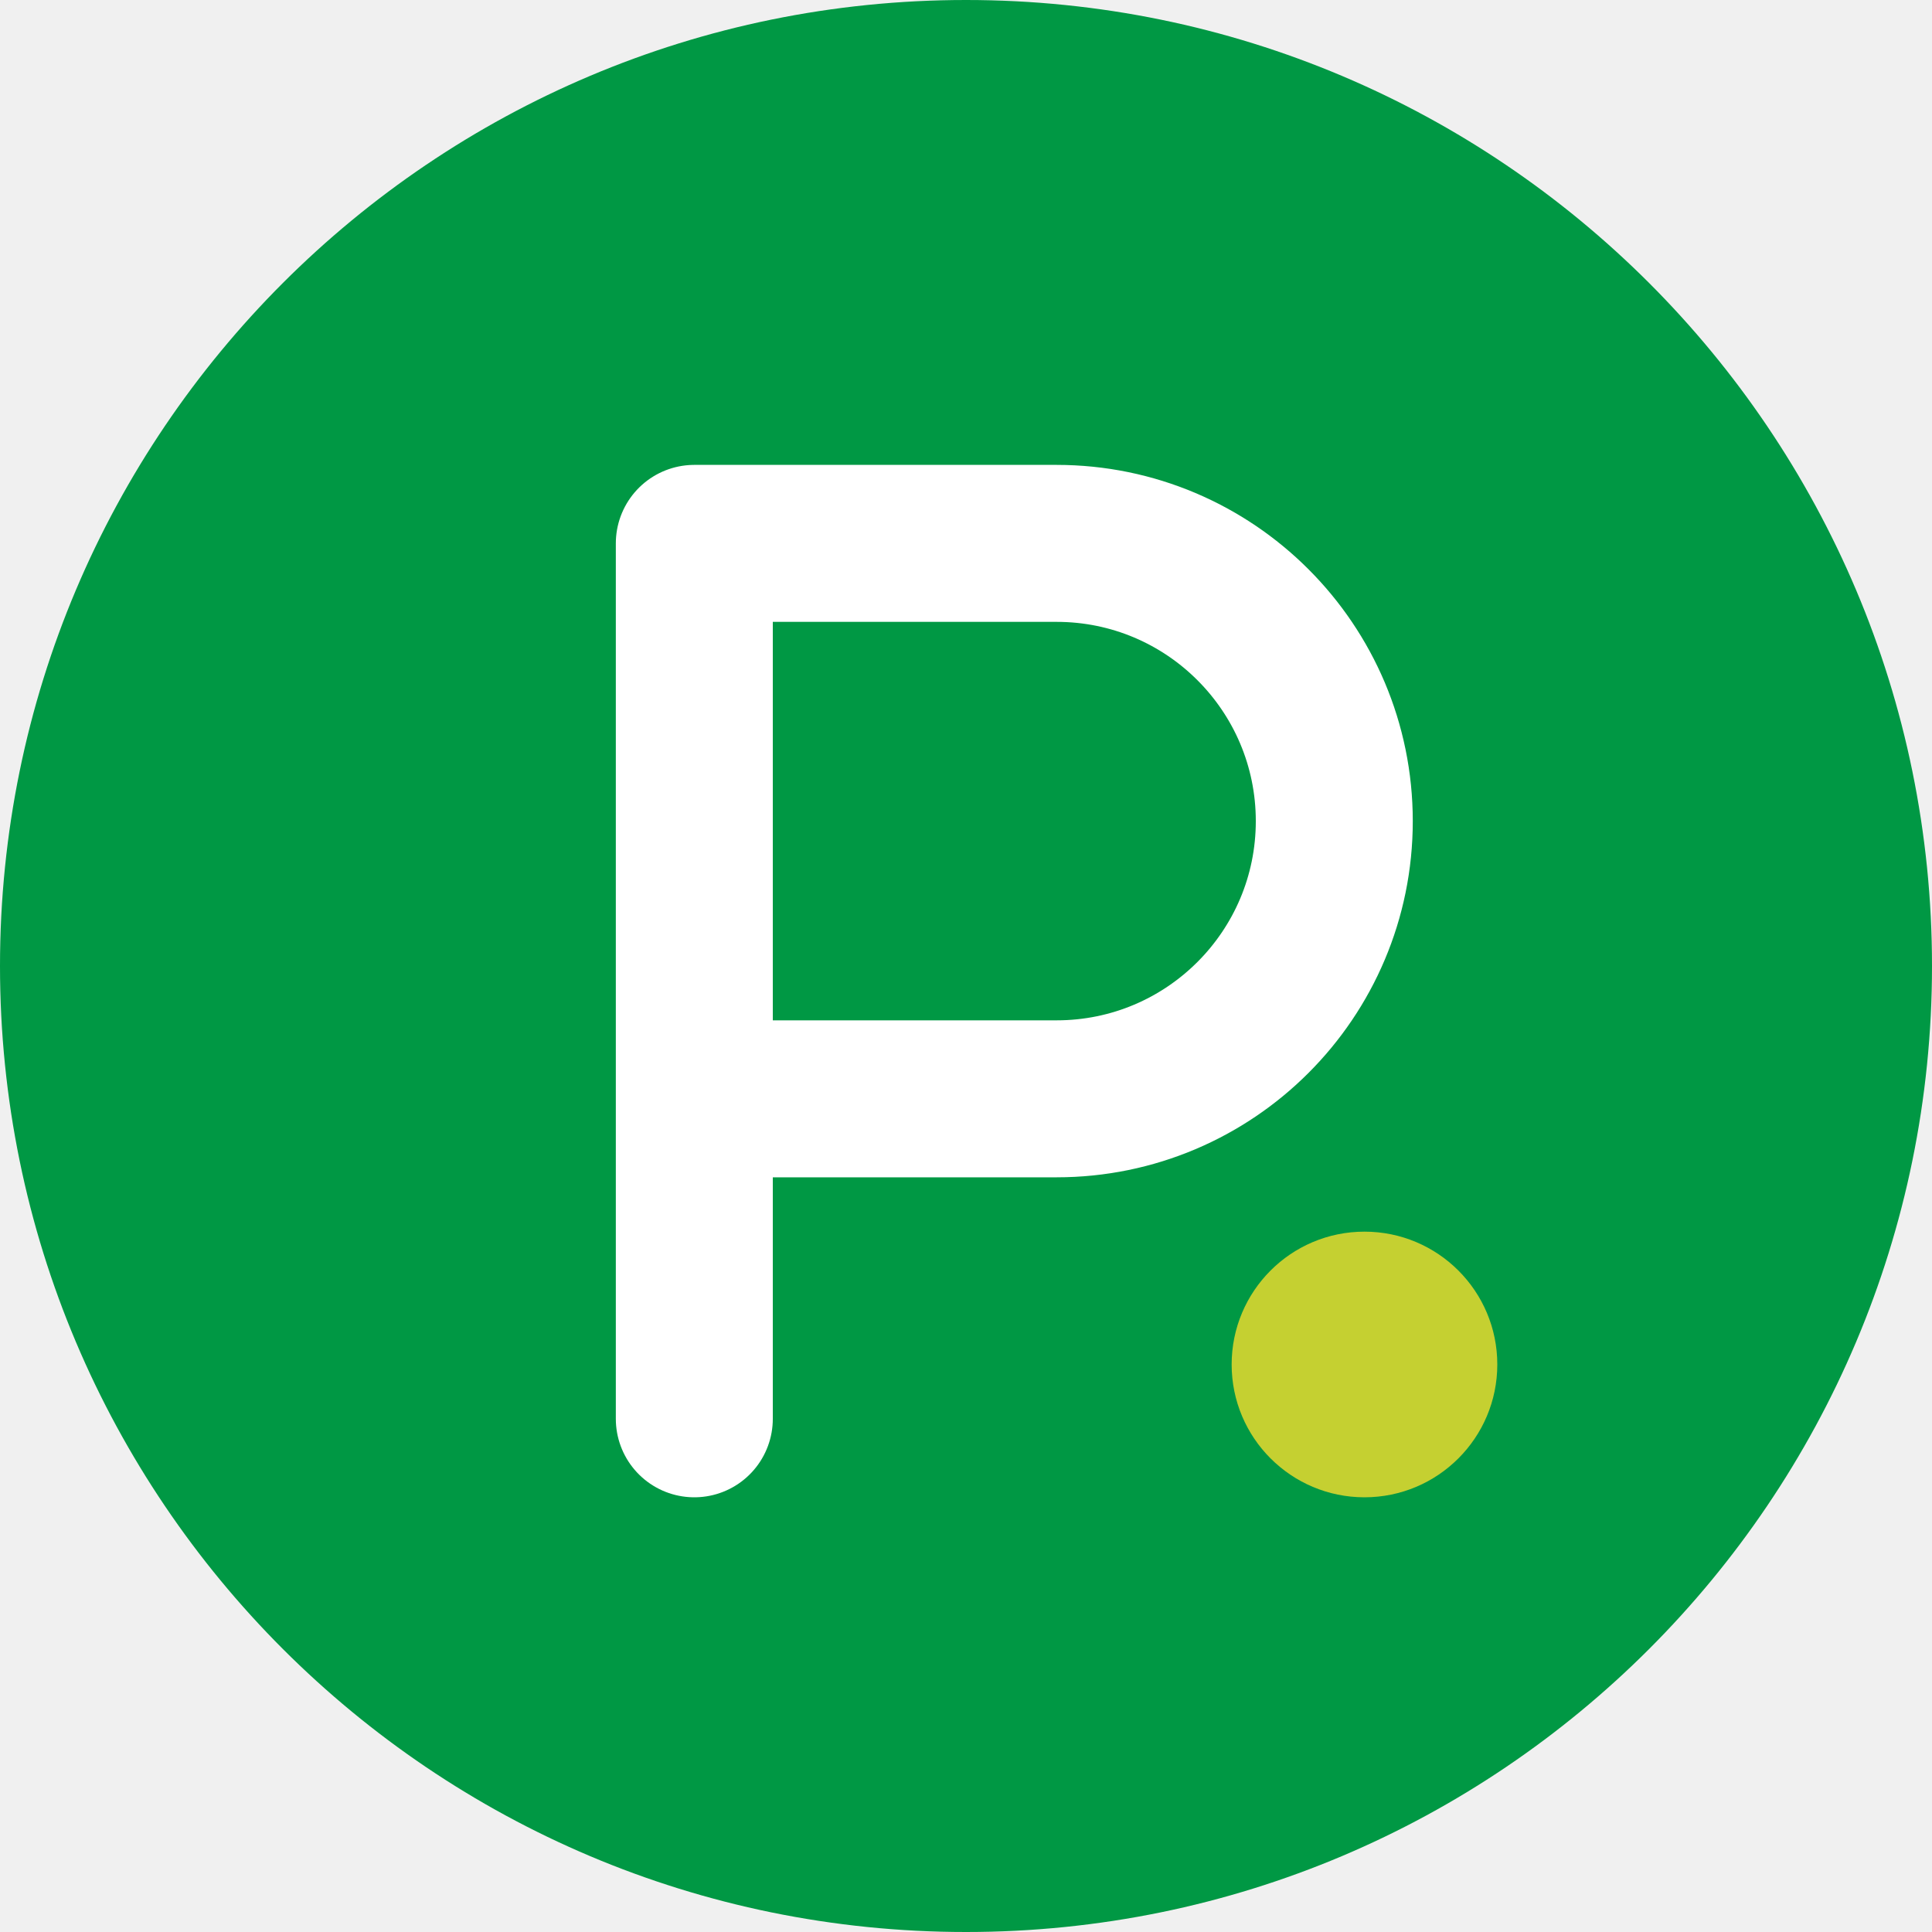
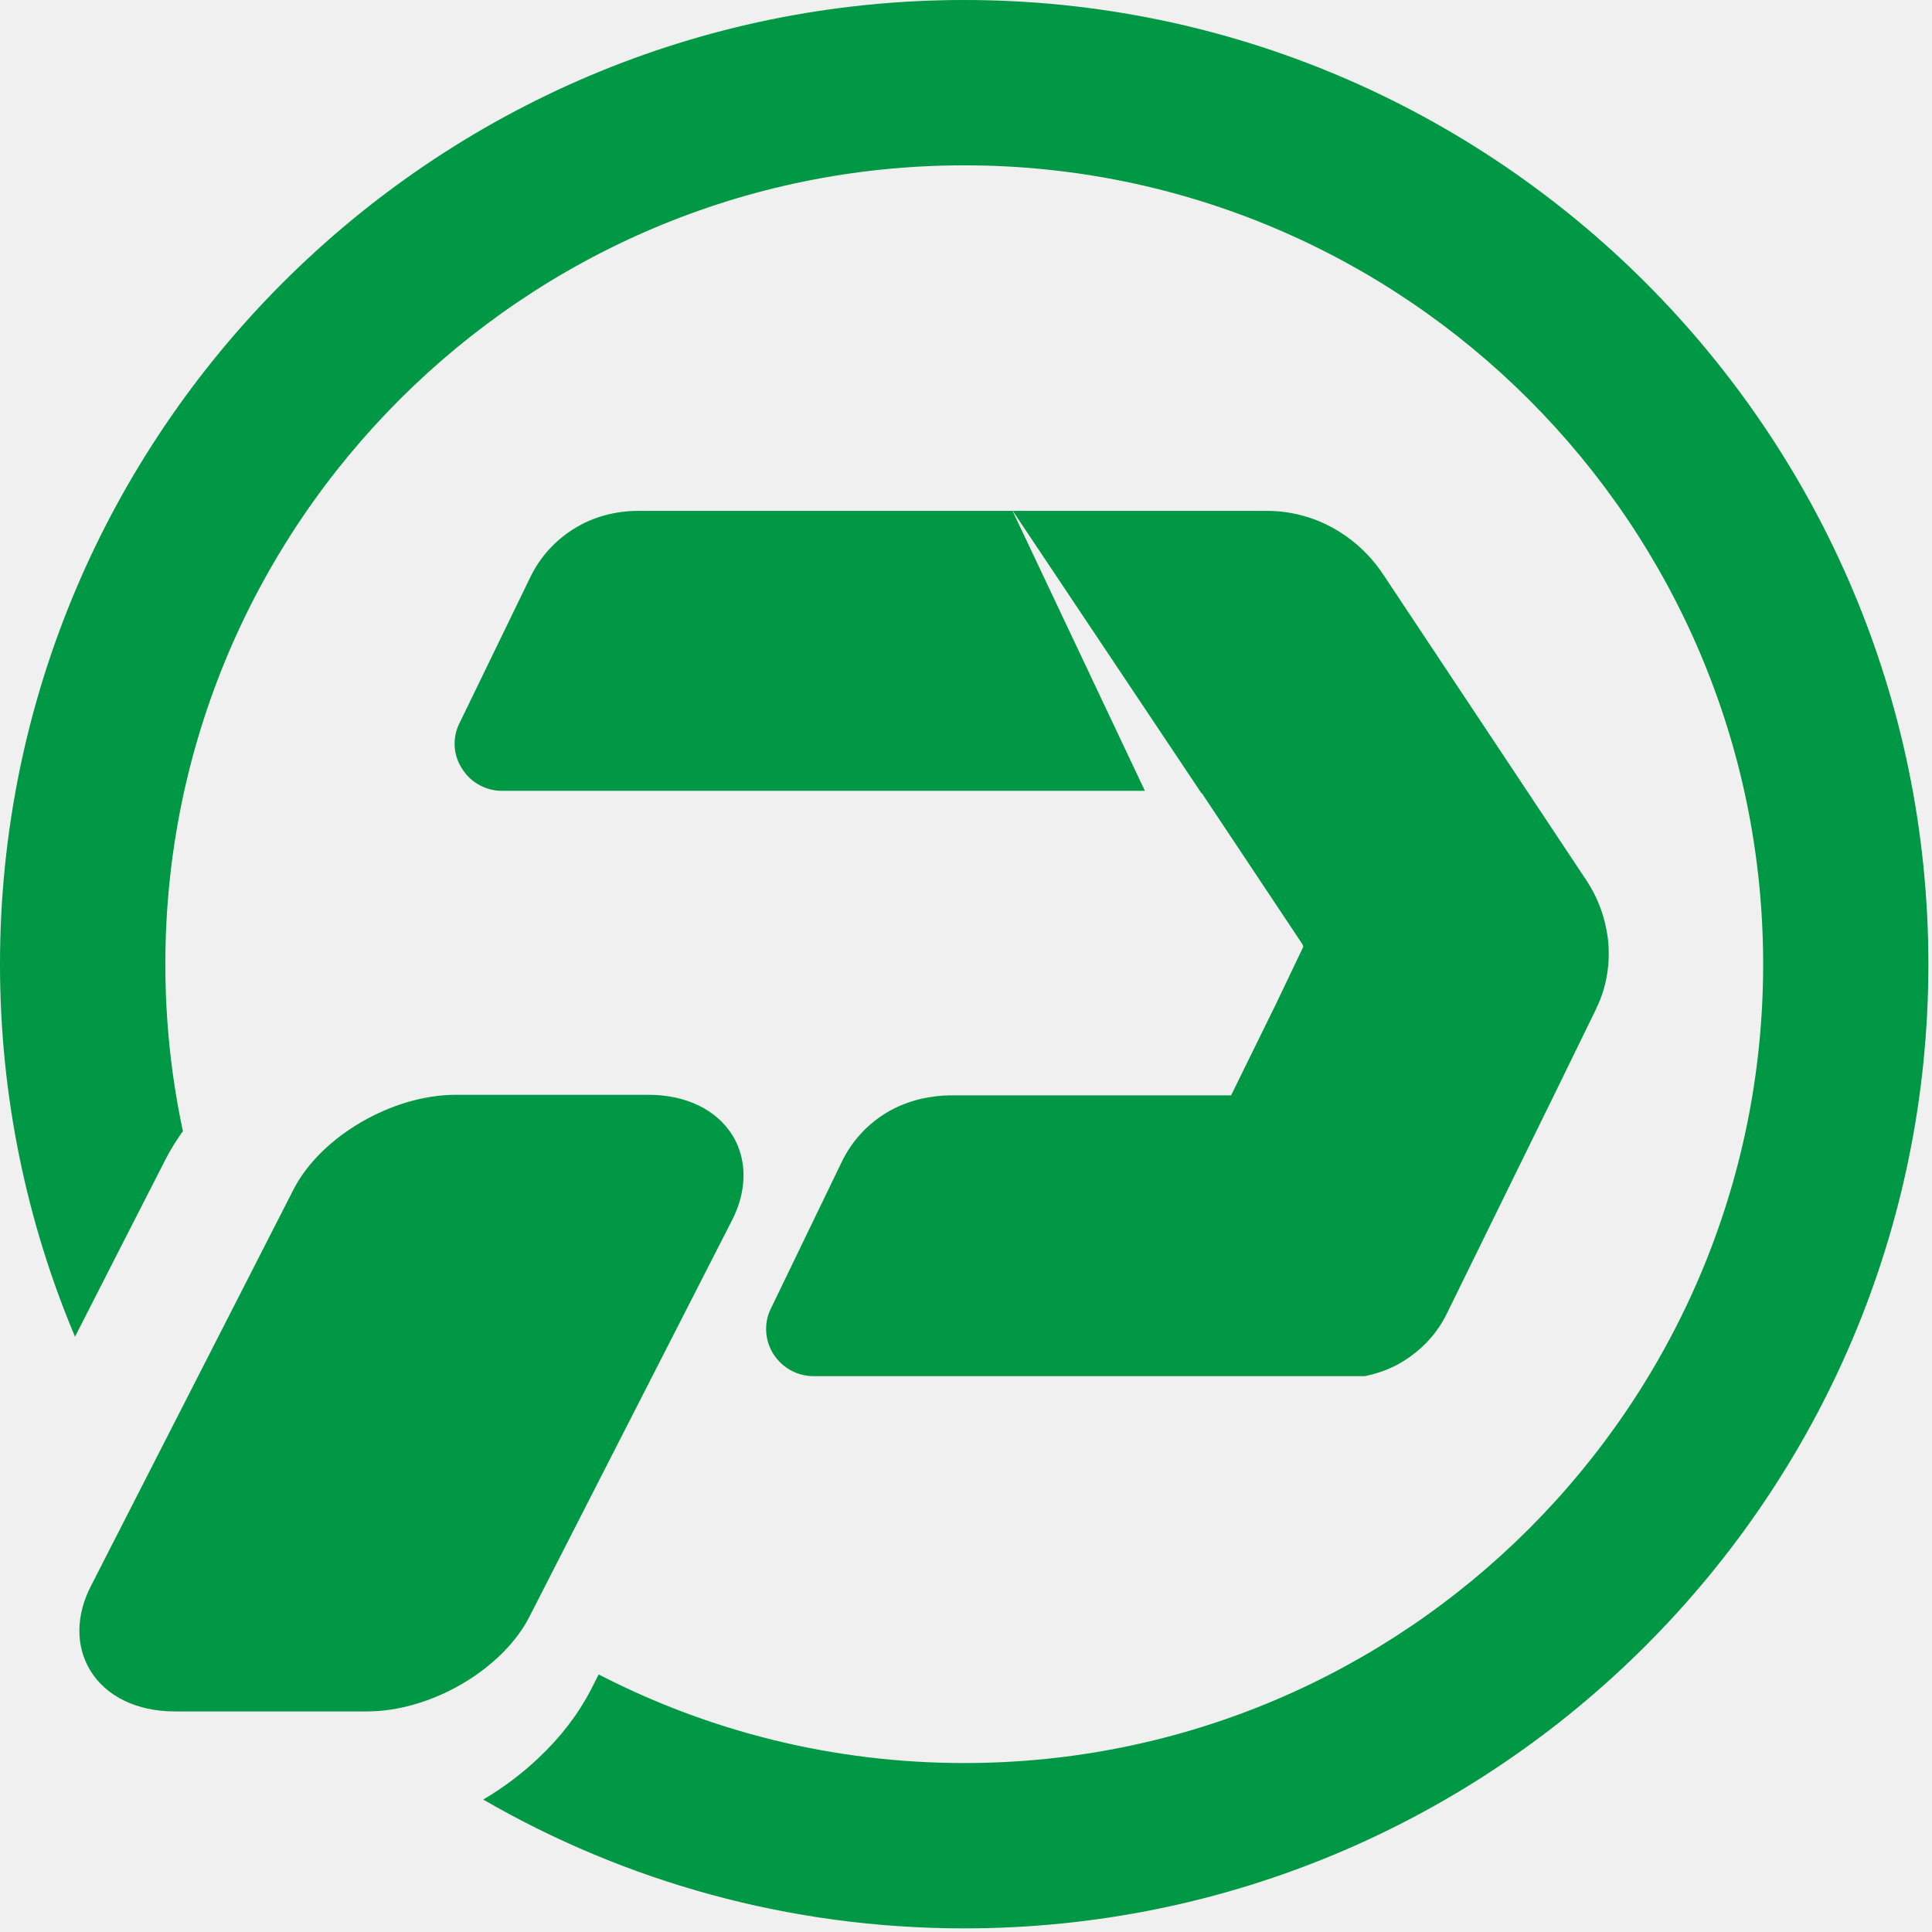
- <svg xmlns="http://www.w3.org/2000/svg" viewBox="0 0 32 32">
-   <circle cx="16" cy="16" r="16" fill="#009844" />
-   <path d="M11.5 23.5V9h6a4.6 4.6 0 0 1 0 9.2h-6" fill="none" stroke="#fff" stroke-width="2.6" stroke-linecap="round" stroke-linejoin="round" />
-   <circle cx="22.6" cy="22.6" r="2.2" fill="#C5D031" />
+ <svg xmlns="http://www.w3.org/2000/svg" width="434" height="434" viewBox="0 0 434 434" fill="none">
+   <path d="M227.451 114.761H143.464C138.262 114.761 133.292 116.081 129.022 118.721C124.751 121.361 121.309 125.113 119.109 129.695L103.062 162.772C101.561 166.007 101.846 169.838 103.942 172.892C105.883 175.894 109.274 177.654 112.742 177.654H257.189L227.451 114.761ZM361.286 211.766C360.821 206.745 359.112 201.802 356.162 197.454L310.687 128.996C307.814 124.673 303.932 121.076 299.377 118.565C294.796 116.029 289.645 114.761 284.65 114.761H227.503L269.897 178.197C270.078 178.249 270.182 178.379 270.234 178.56L292.57 212.103C292.673 212.31 292.751 212.543 292.751 212.724L286.617 225.561L276.549 246.06H213.423C211.326 246.06 209.256 246.345 207.004 246.811C204.053 247.509 201.362 248.596 198.981 250.046C194.71 252.686 191.268 256.464 189.068 261.046L173.047 294.2C171.546 297.436 171.83 301.292 173.849 304.346C175.868 307.348 179.155 309.134 182.727 309.134H306.598L307.167 309.005C310.092 308.358 312.81 307.297 315.165 305.821C319.461 303.181 322.903 299.48 325.078 294.951L349.07 246.06L358.621 226.493V226.441C360.821 221.964 361.701 216.891 361.286 211.766ZM164.583 255.119C161.012 249.269 154.101 245.931 145.612 245.931H102.415C88.154 245.931 72.159 255.222 65.999 267.076L20.498 356.136C17.004 362.814 16.953 369.802 20.291 375.263C23.837 381.086 30.774 384.451 39.263 384.451H82.486C96.721 384.451 112.742 375.133 118.876 363.279L164.376 274.245C167.845 267.568 167.896 260.58 164.583 255.093V255.119ZM216.606 0C97.187 0 0 97.161 0 216.606C0 246.241 6.005 274.53 16.849 300.283L25.028 284.236L37.218 260.373C38.202 258.483 39.315 256.646 40.557 254.86C40.738 254.601 40.919 254.342 41.101 254.083C41.075 254.006 41.049 253.902 41.023 253.824C38.486 241.815 37.141 229.366 37.141 216.606C37.141 117.634 117.659 37.141 216.606 37.141C315.553 37.141 396.072 117.634 396.072 216.606C396.072 315.579 315.579 396.046 216.606 396.046C187.023 396.046 159.122 388.851 134.483 376.143L132.723 379.611C129.824 385.176 125.864 390.3 121.102 394.778C117.349 398.375 113.104 401.559 108.549 404.25C140.358 422.653 177.266 433.187 216.606 433.187C336.052 433.187 433.187 336.026 433.187 216.606C433.187 97.187 336.052 0 216.606 0Z" fill="#009844" />
</svg>
